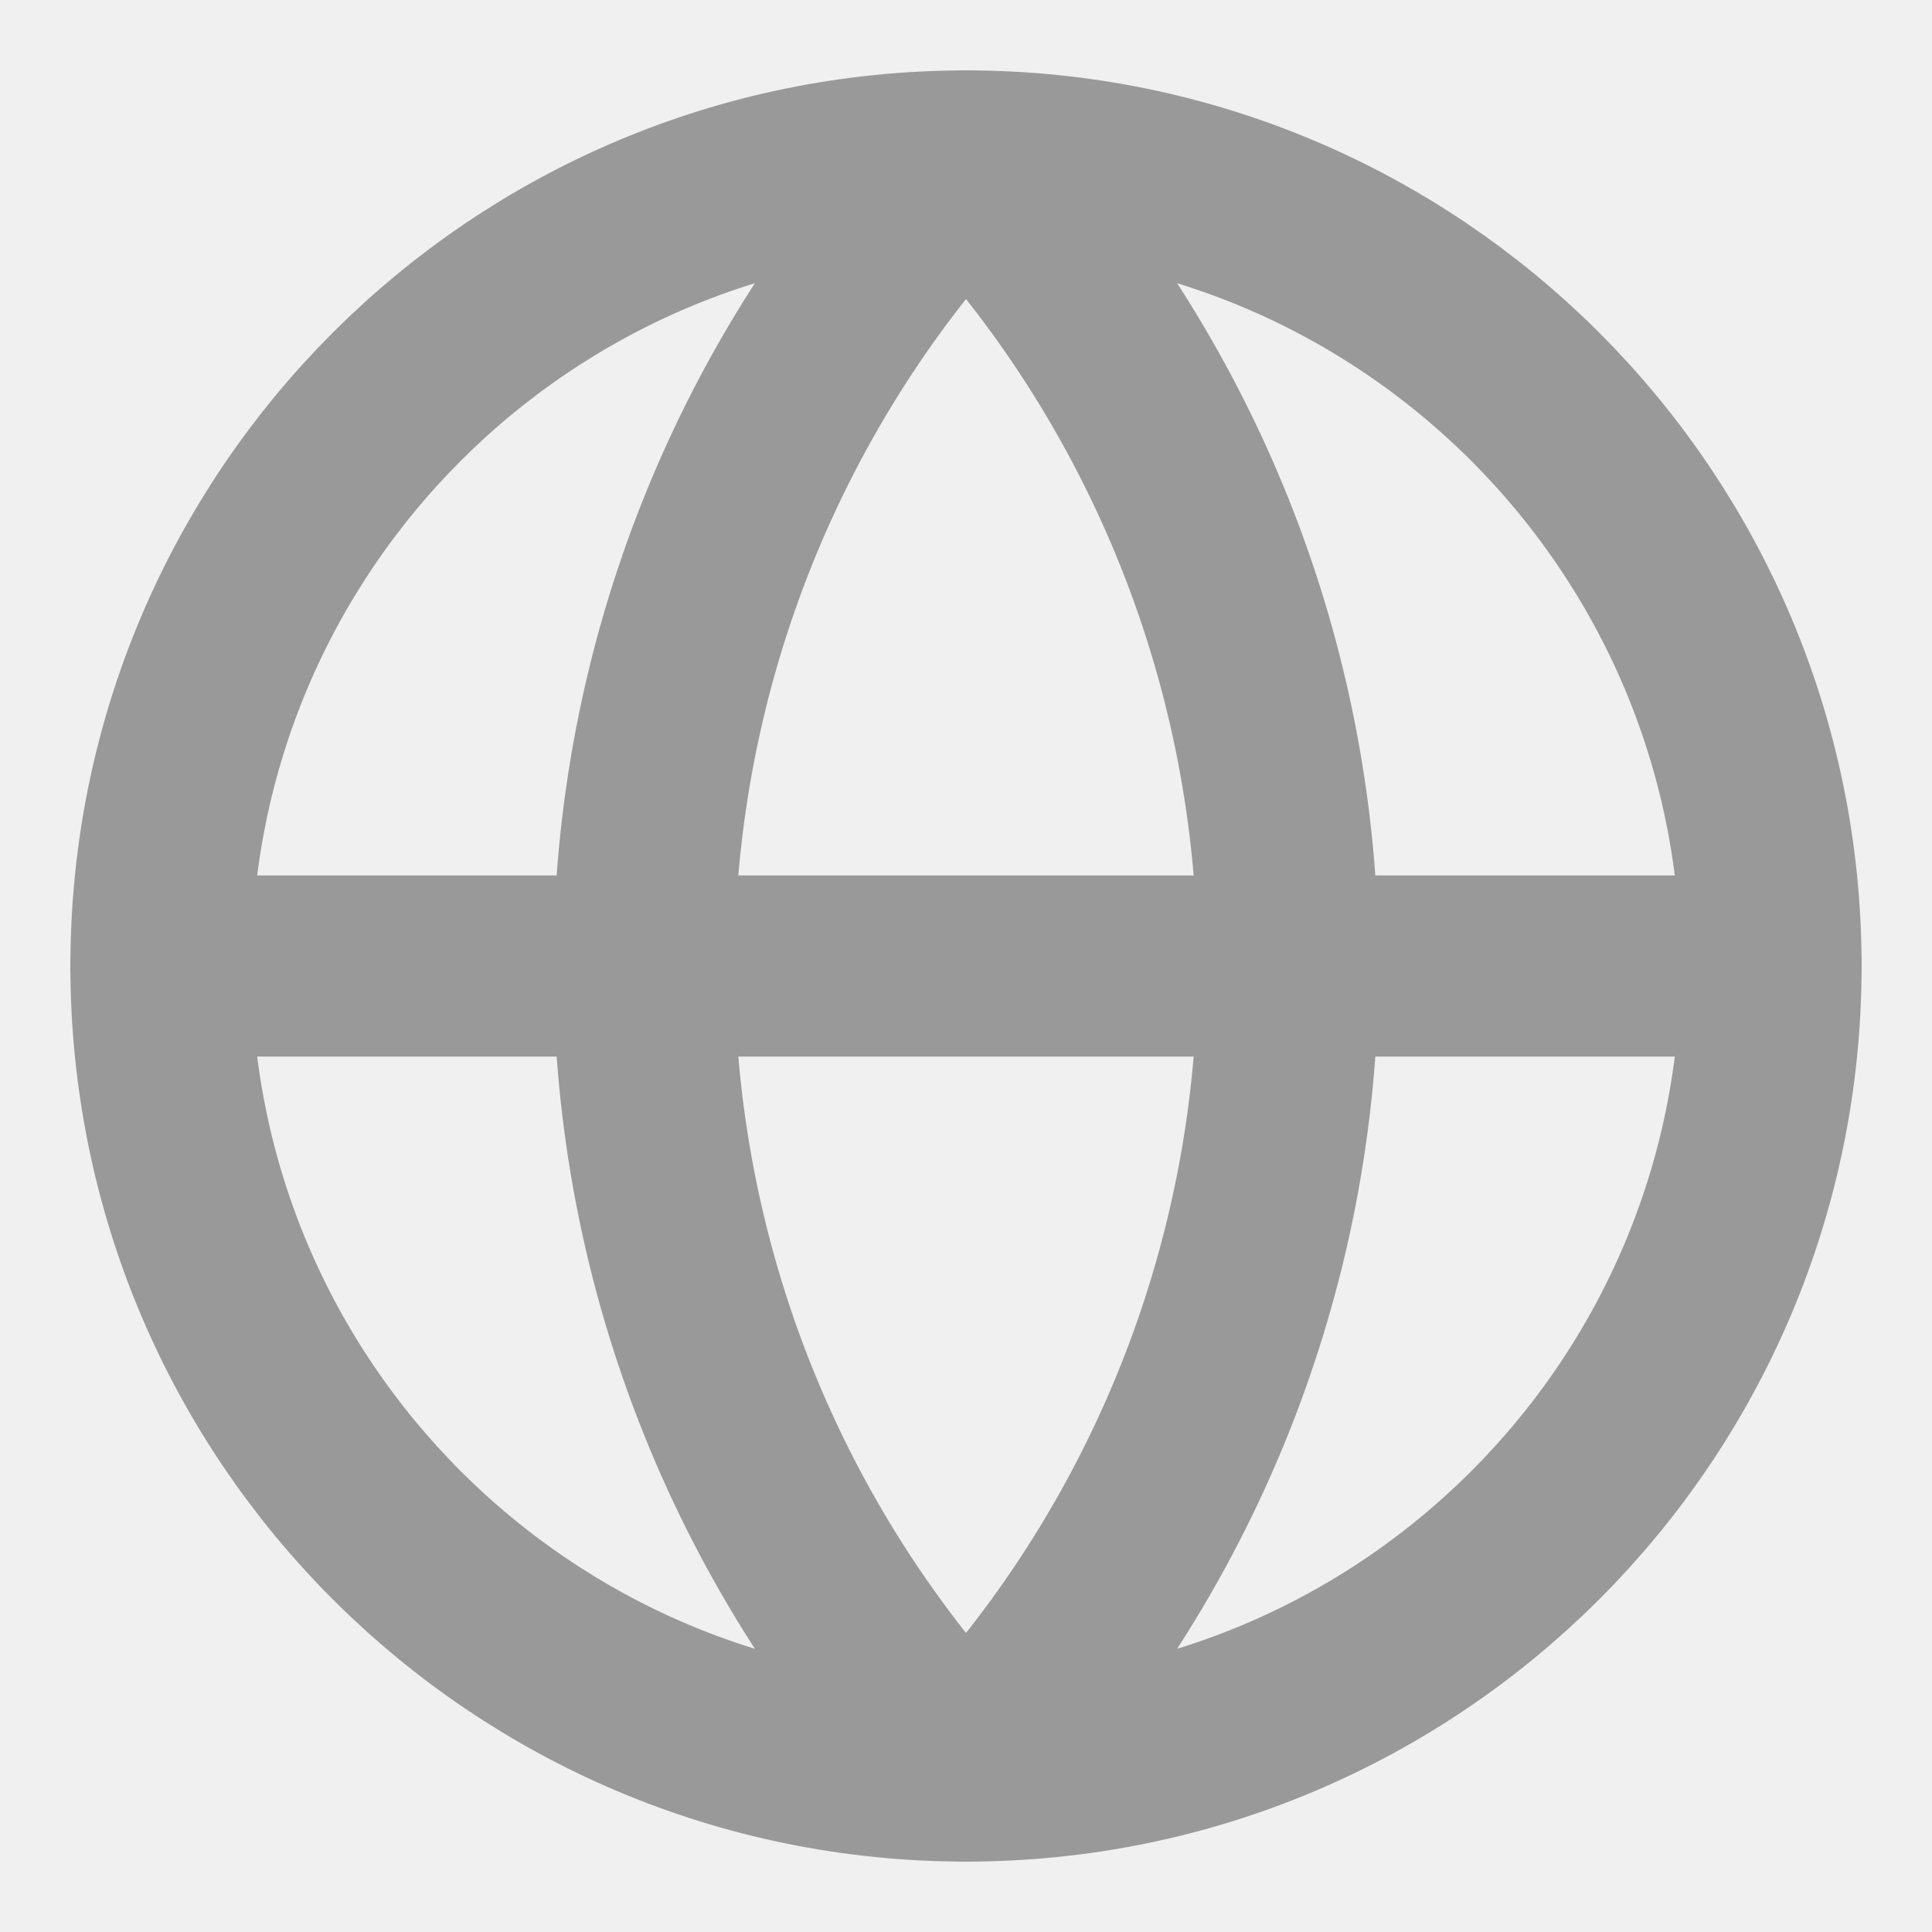
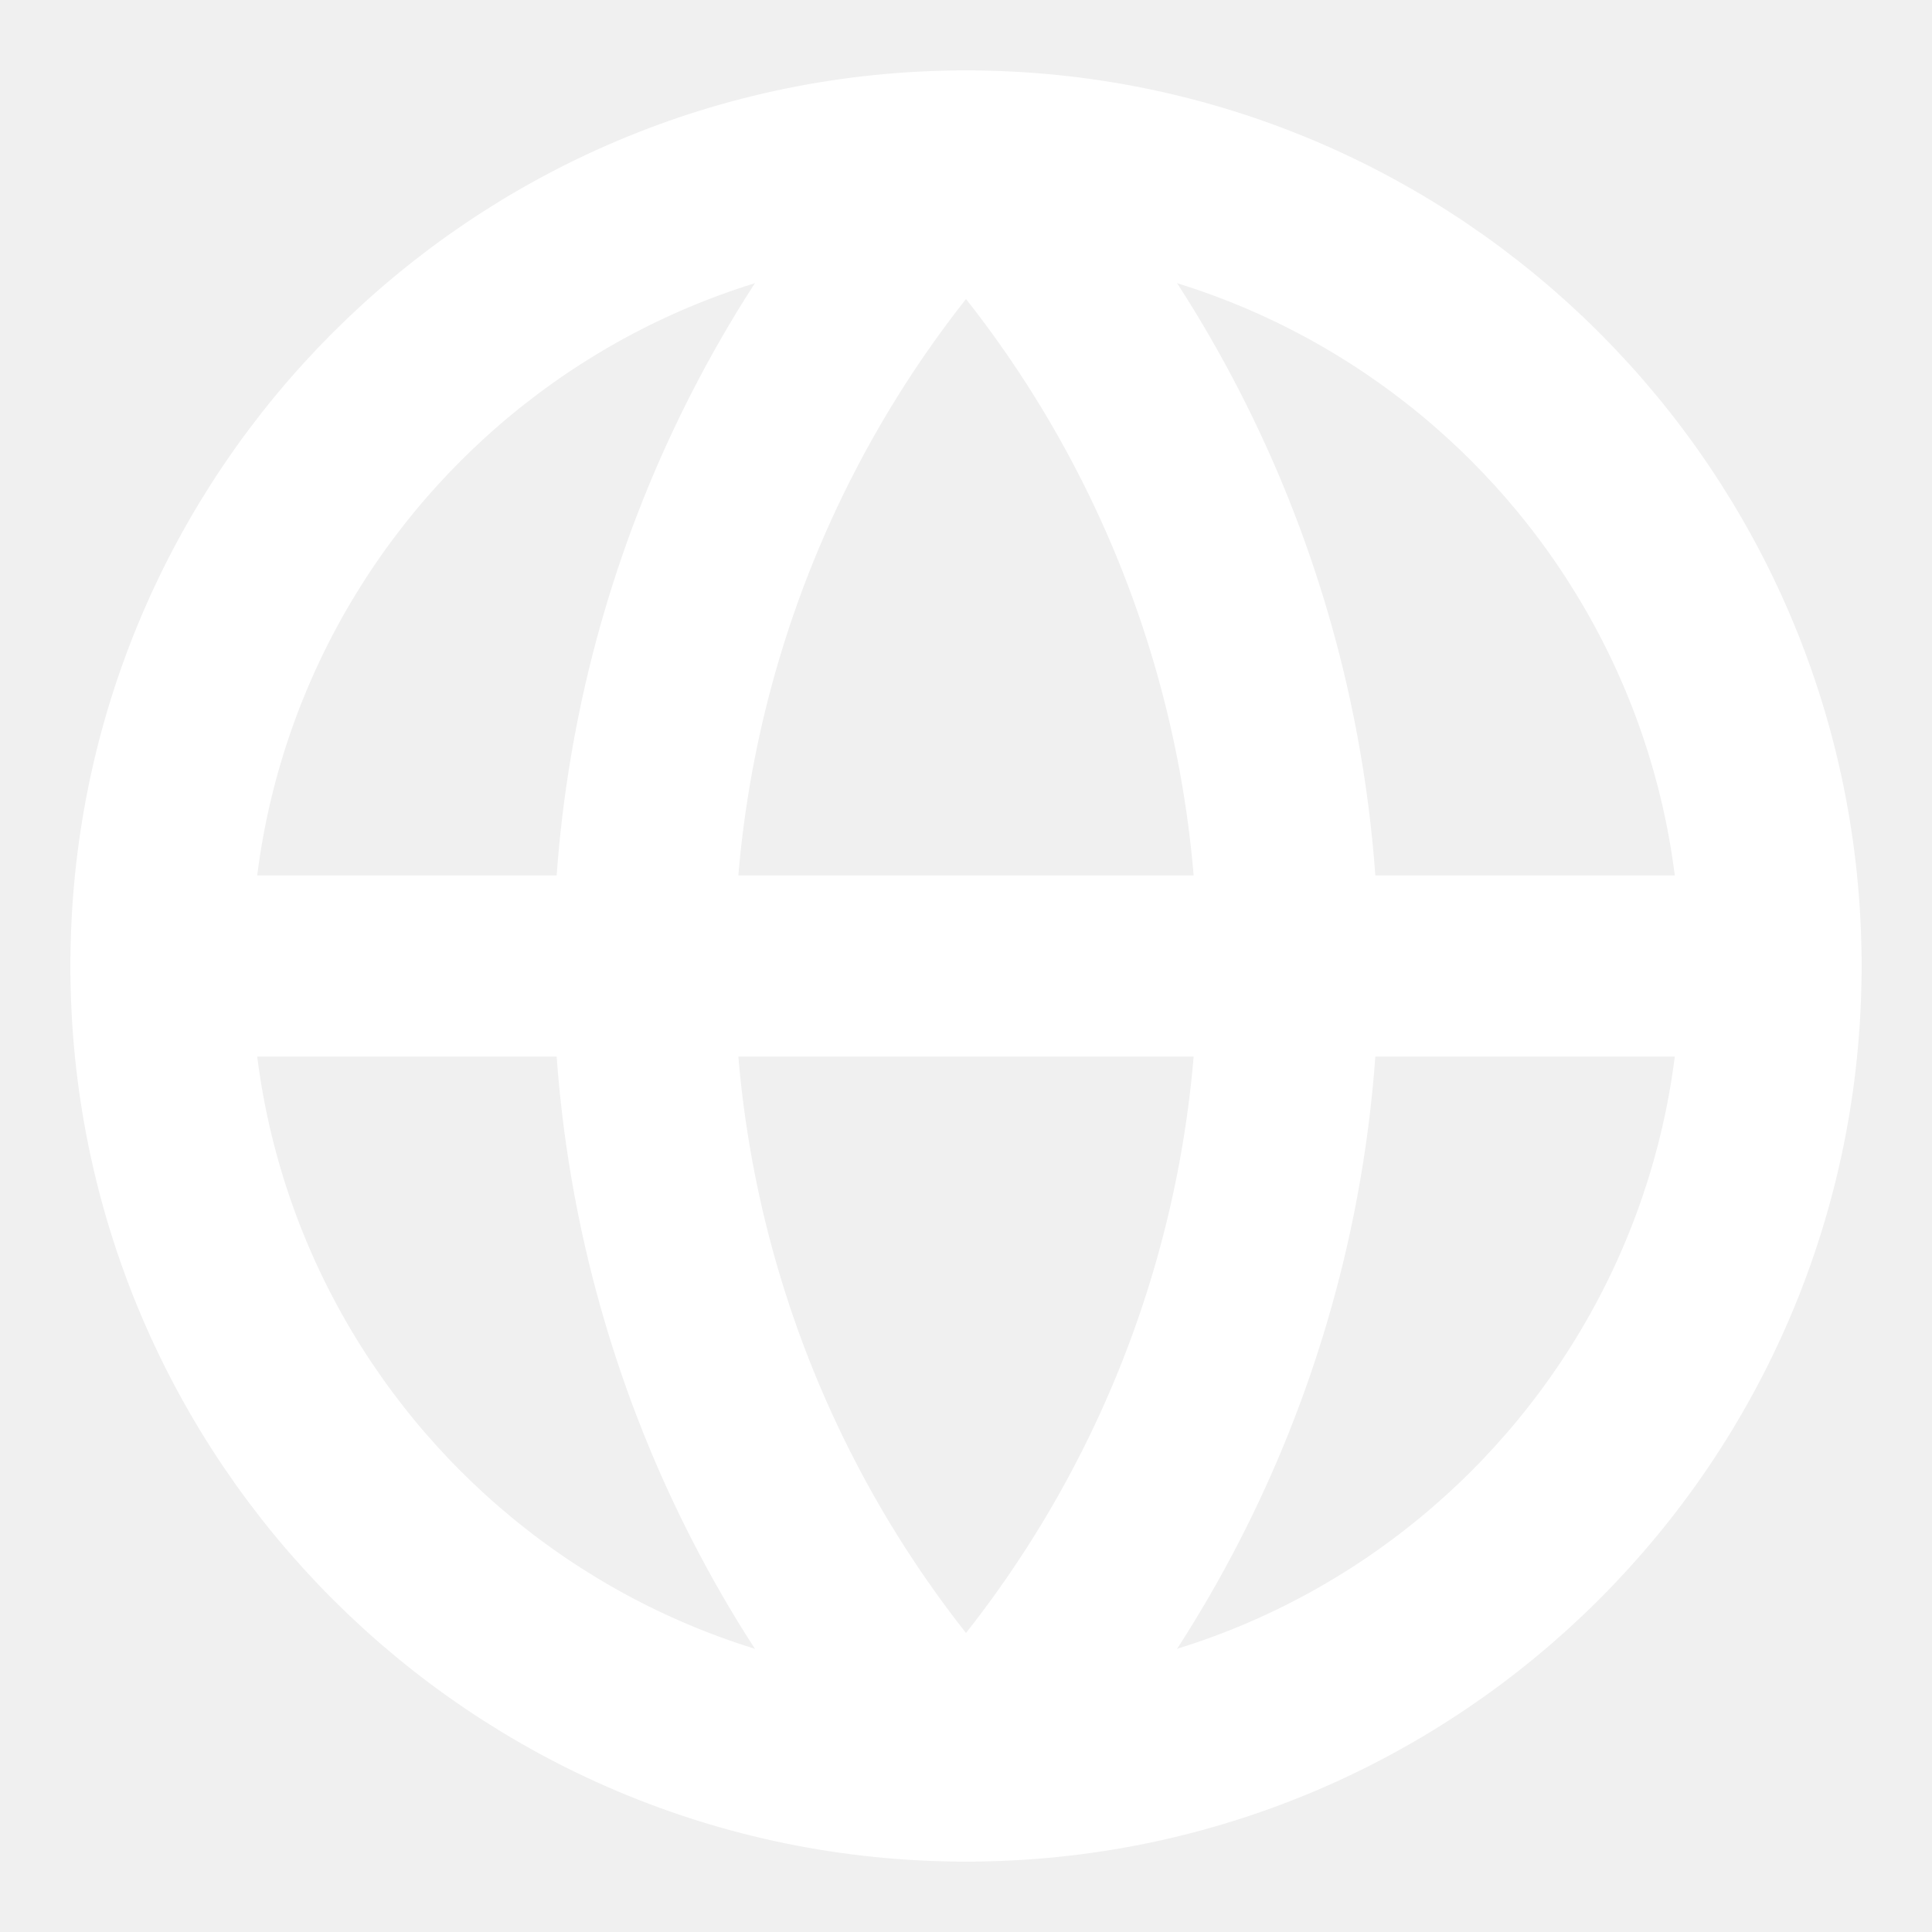
<svg xmlns="http://www.w3.org/2000/svg" width="16" height="16" viewBox="0 0 16 16" fill="none">
-   <g clip-path="url(#clip0_30_2351)">
-     <path d="M8 14.667C11.682 14.667 14.667 11.682 14.667 8C14.667 4.318 11.682 1.333 8 1.333C4.318 1.333 1.333 4.318 1.333 8C1.333 11.682 4.318 14.667 8 14.667Z" stroke="#999999" stroke-width="1.5" stroke-linecap="round" stroke-linejoin="round" />
-     <path d="M8 1.333C6.288 3.131 5.333 5.518 5.333 8C5.333 10.482 6.288 12.869 8 14.667C9.712 12.869 10.667 10.482 10.667 8C10.667 5.518 9.712 3.131 8 1.333Z" stroke="#999999" stroke-width="1.5" stroke-linecap="round" stroke-linejoin="round" />
-     <path d="M1.333 8H14.667" stroke="#999999" stroke-width="1.5" stroke-linecap="round" stroke-linejoin="round" />
+   <g clip-path="url(#clip0_79_844)">
+     <path d="M8 14.667C11.682 14.667 14.667 11.682 14.667 8C14.667 4.318 11.682 1.333 8 1.333C4.318 1.333 1.333 4.318 1.333 8C1.333 11.682 4.318 14.667 8 14.667Z" stroke="white" stroke-width="1.5" stroke-linecap="round" stroke-linejoin="round" />
+     <path d="M8 1.333C6.288 3.131 5.333 5.518 5.333 8C5.333 10.482 6.288 12.869 8 14.667C9.712 12.869 10.667 10.482 10.667 8C10.667 5.518 9.712 3.131 8 1.333Z" stroke="white" stroke-width="1.5" stroke-linecap="round" stroke-linejoin="round" />
+     <path d="M1.333 8H14.667" stroke="white" stroke-width="1.5" stroke-linecap="round" stroke-linejoin="round" />
  </g>
  <defs>
-     <clipPath id="clip0_30_2351">
+     <clipPath id="clip0_79_844">
      <rect width="16" height="16" fill="white" />
    </clipPath>
  </defs>
</svg>
